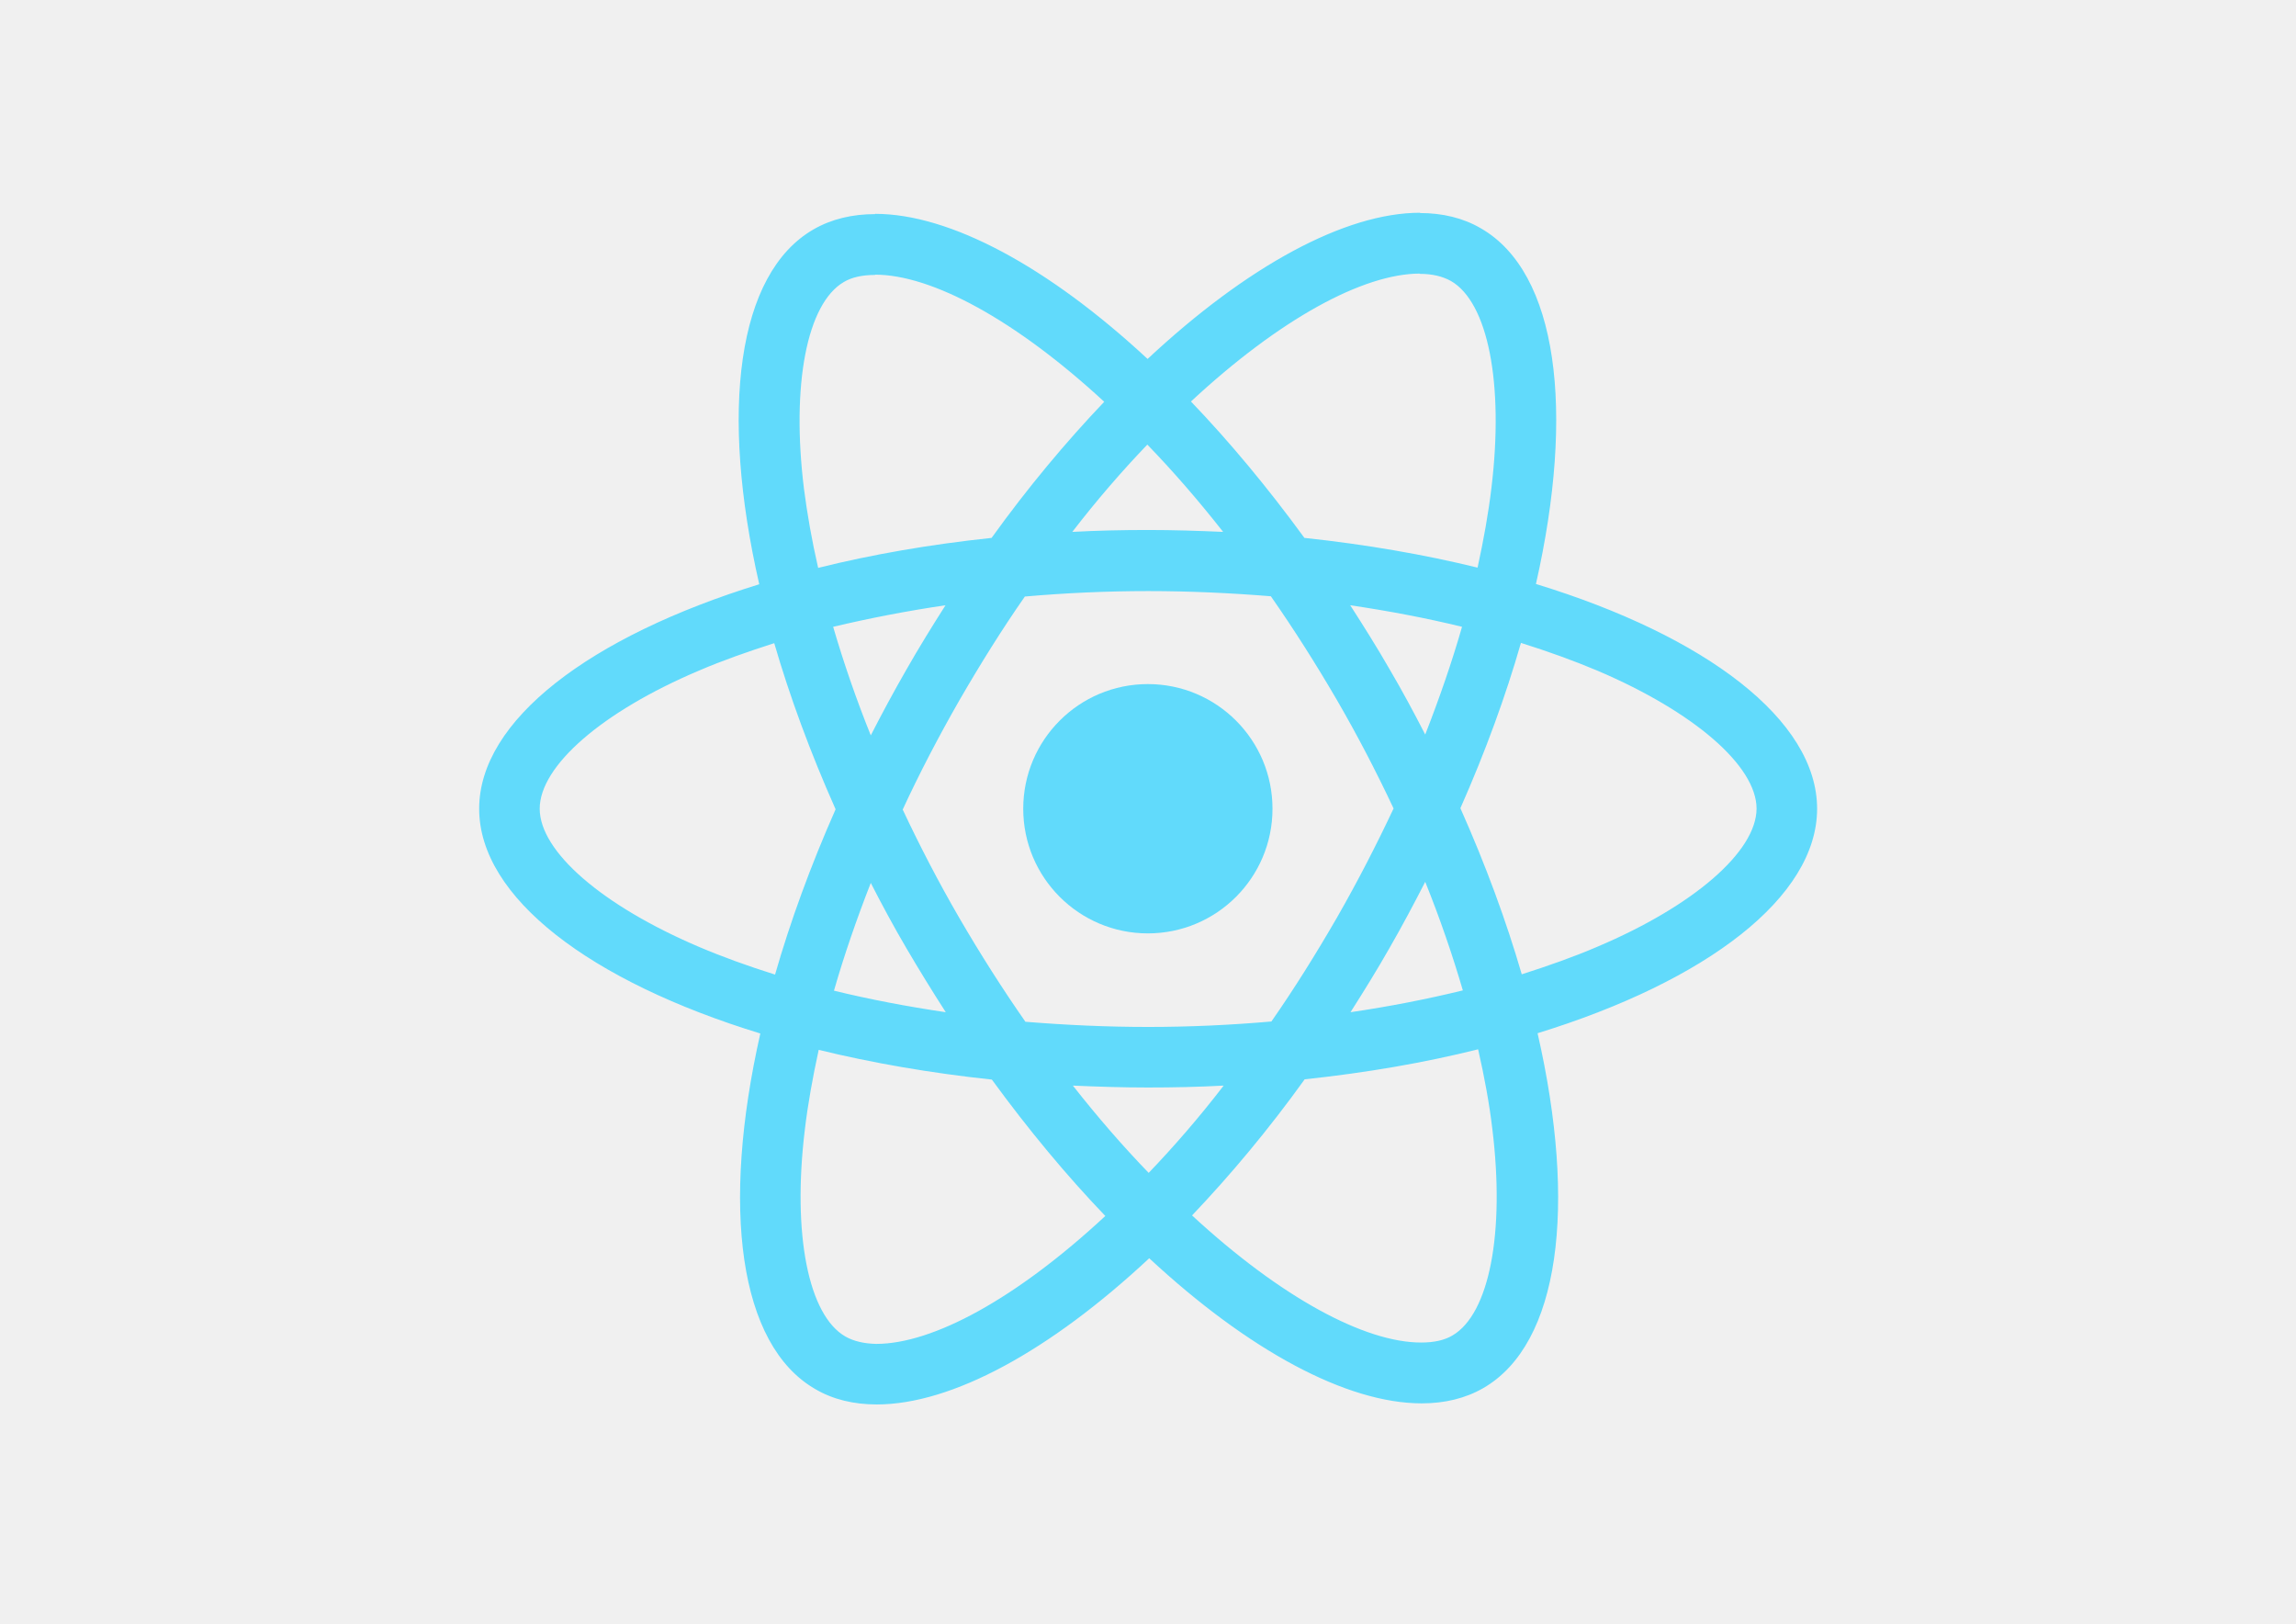
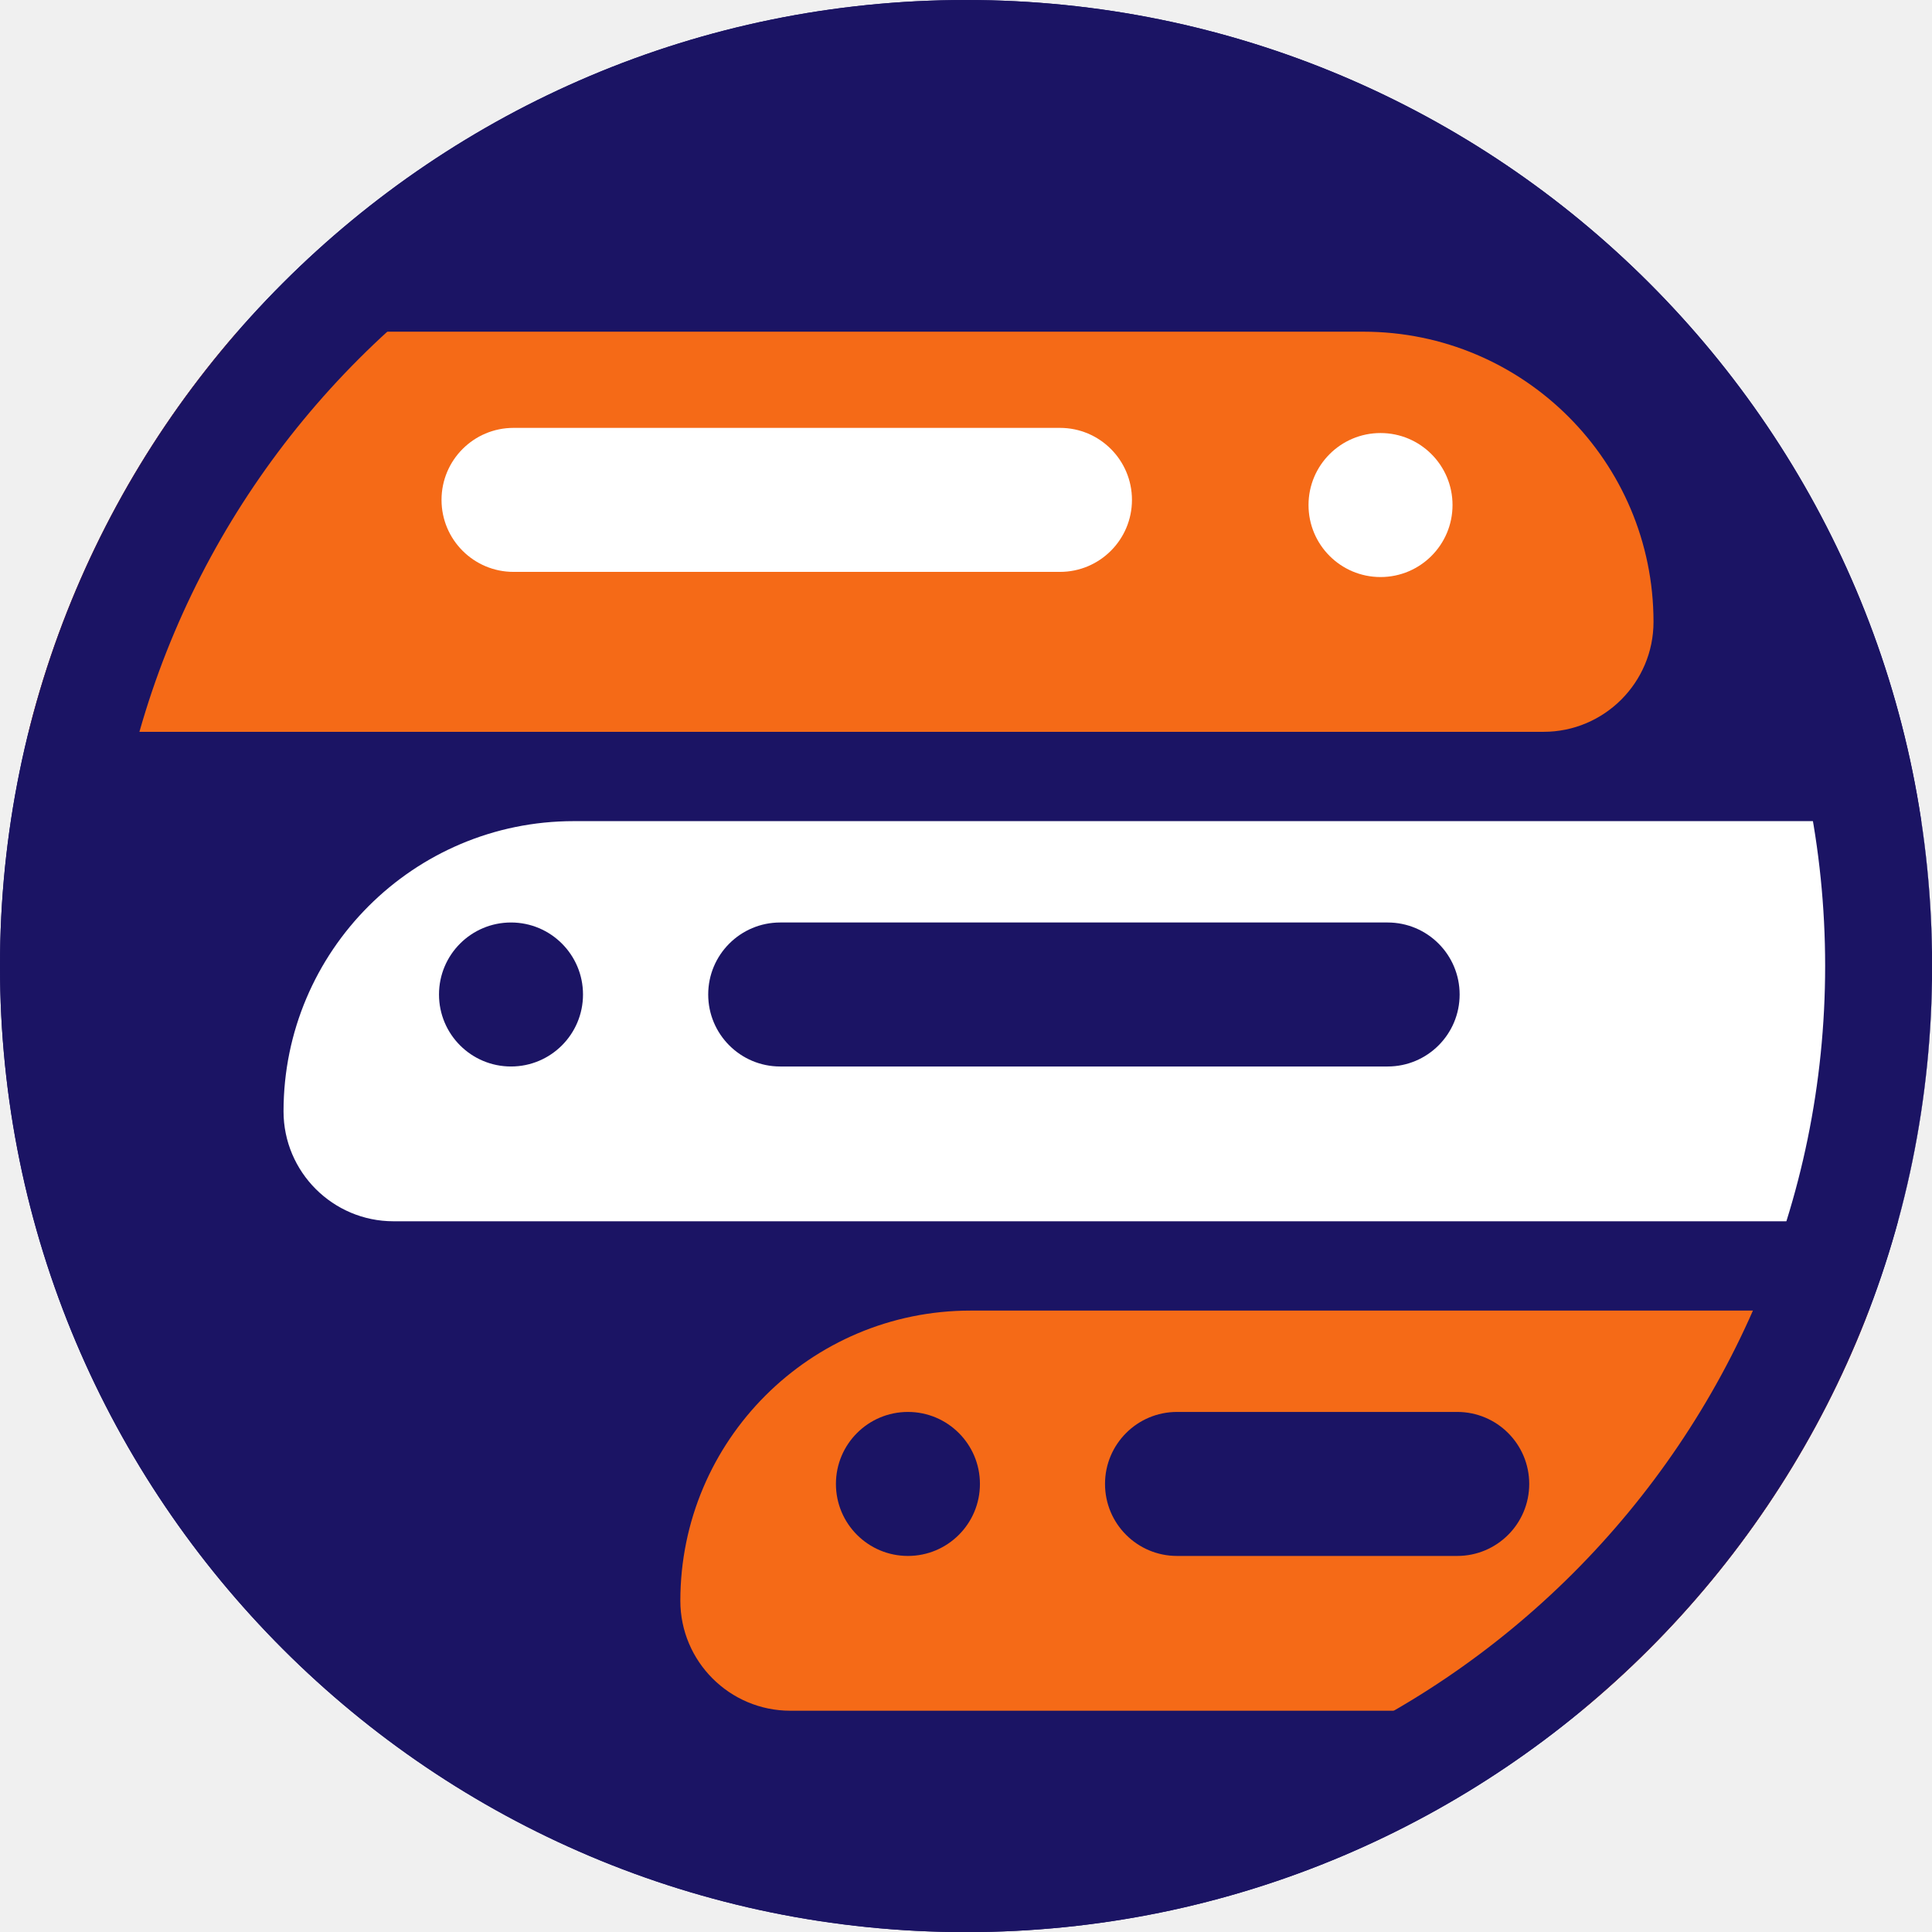
- <svg xmlns="http://www.w3.org/2000/svg" viewBox="0 0 841.9 595.3">
-   <g fill="#61DAFB">
-     <path d="M666.3 296.5c0-32.5-40.7-63.3-103.1-82.4 14.4-63.6 8-114.2-20.2-130.4-6.5-3.8-14.1-5.6-22.4-5.6v22.3c4.6 0 8.3.9 11.4 2.6 13.6 7.8 19.5 37.5 14.9 75.7-1.1 9.4-2.9 19.3-5.1 29.4-19.6-4.8-41-8.5-63.5-10.9-13.5-18.5-27.5-35.3-41.6-50 32.6-30.3 63.2-46.9 84-46.9V78c-27.5 0-63.5 19.6-99.9 53.6-36.4-33.8-72.4-53.2-99.9-53.2v22.3c20.7 0 51.4 16.5 84 46.6-14 14.7-28 31.4-41.3 49.9-22.6 2.4-44 6.1-63.6 11-2.3-10-4-19.7-5.2-29-4.7-38.2 1.1-67.9 14.6-75.8 3-1.8 6.9-2.6 11.5-2.6V78.5c-8.4 0-16 1.8-22.6 5.6-28.1 16.2-34.4 66.7-19.9 130.1-62.2 19.2-102.7 49.9-102.7 82.3 0 32.5 40.7 63.3 103.1 82.4-14.4 63.6-8 114.2 20.2 130.4 6.5 3.8 14.1 5.6 22.5 5.6 27.5 0 63.5-19.6 99.9-53.6 36.4 33.8 72.4 53.2 99.9 53.2 8.4 0 16-1.8 22.6-5.6 28.1-16.2 34.4-66.7 19.9-130.1 62-19.1 102.5-49.9 102.5-82.3zm-130.2-66.7c-3.7 12.9-8.3 26.2-13.5 39.5-4.1-8-8.4-16-13.1-24-4.6-8-9.5-15.8-14.4-23.4 14.2 2.1 27.9 4.7 41 7.9zm-45.8 106.5c-7.8 13.5-15.8 26.3-24.1 38.2-14.9 1.3-30 2-45.2 2-15.1 0-30.2-.7-45-1.9-8.3-11.9-16.4-24.6-24.2-38-7.6-13.1-14.5-26.4-20.8-39.8 6.2-13.4 13.2-26.8 20.7-39.9 7.8-13.5 15.8-26.3 24.1-38.2 14.9-1.3 30-2 45.2-2 15.1 0 30.2.7 45 1.9 8.3 11.9 16.4 24.6 24.2 38 7.6 13.1 14.5 26.4 20.8 39.8-6.3 13.4-13.2 26.8-20.7 39.9zm32.3-13c5.4 13.4 10 26.8 13.8 39.8-13.1 3.2-26.9 5.9-41.2 8 4.9-7.7 9.8-15.6 14.4-23.7 4.6-8 8.9-16.1 13-24.1zM421.2 430c-9.3-9.6-18.6-20.3-27.8-32 9 .4 18.2.7 27.5.7 9.4 0 18.7-.2 27.8-.7-9 11.7-18.3 22.4-27.5 32zm-74.4-58.9c-14.2-2.1-27.9-4.7-41-7.9 3.7-12.9 8.3-26.2 13.5-39.5 4.1 8 8.4 16 13.1 24 4.7 8 9.5 15.8 14.4 23.4zM420.7 163c9.3 9.6 18.6 20.3 27.8 32-9-.4-18.2-.7-27.5-.7-9.4 0-18.7.2-27.8.7 9-11.7 18.3-22.4 27.5-32zm-74 58.9c-4.9 7.7-9.8 15.6-14.4 23.7-4.6 8-8.9 16-13 24-5.4-13.4-10-26.8-13.8-39.8 13.1-3.1 26.9-5.8 41.2-7.9zm-90.5 125.2c-35.4-15.1-58.3-34.9-58.3-50.6 0-15.7 22.9-35.6 58.3-50.6 8.6-3.7 18-7 27.7-10.1 5.7 19.6 13.2 40 22.5 60.9-9.2 20.8-16.6 41.1-22.2 60.6-9.9-3.1-19.3-6.5-28-10.2zM310 490c-13.6-7.8-19.5-37.5-14.9-75.7 1.1-9.4 2.9-19.3 5.1-29.4 19.6 4.8 41 8.5 63.5 10.9 13.5 18.5 27.5 35.3 41.6 50-32.6 30.3-63.2 46.9-84 46.9-4.5-.1-8.3-1-11.3-2.7zm237.2-76.2c4.7 38.2-1.1 67.9-14.6 75.8-3 1.8-6.9 2.6-11.5 2.6-20.7 0-51.4-16.5-84-46.6 14-14.7 28-31.4 41.3-49.9 22.6-2.4 44-6.1 63.6-11 2.3 10.1 4.1 19.8 5.2 29.1zm38.5-66.7c-8.6 3.7-18 7-27.7 10.1-5.7-19.6-13.2-40-22.5-60.9 9.2-20.8 16.6-41.1 22.2-60.6 9.9 3.1 19.3 6.5 28.1 10.2 35.4 15.1 58.3 34.9 58.3 50.6-.1 15.7-23 35.6-58.4 50.6zM320.8 78.4z" />
-     <circle cx="420.9" cy="296.5" r="45.7" />
-     <path d="M520.5 78.1z" />
+ <svg xmlns="http://www.w3.org/2000/svg" id="Layer_2" data-name="Layer 2" viewBox="0 0 168.51 168.51">
+   <defs>
+     <style>
+       .cls-1 {
+         fill: #fff;
+       }
+ 
+       .cls-2 {
+         clip-path: url(#clippath-1);
+       }
+ 
+       .cls-3 {
+         clip-path: url(#clippath-3);
+       }
+ 
+       .cls-4 {
+         fill: #1b1464;
+       }
+ 
+       .cls-5 {
+         fill: #f56a17;
+       }
+ 
+       .cls-6 {
+         clip-path: url(#clippath-2);
+       }
+ 
+       .cls-7 {
+         clip-path: url(#clippath);
+       }
+     </style>
+     <clipPath id="clippath">
+       <circle class="cls-4" cx="84.26" cy="84.26" r="84.26" />
+     </clipPath>
+     <clipPath id="clippath-1">
+       <path class="cls-5" d="M-9.46,28.93H118.91c13.97,0,25.31,11.34,25.31,25.31h0c0,5.29-4.3,9.59-9.59,9.59H-9.46c-6.28,0-11.38-5.1-11.38-11.38v-12.14c0-6.28,5.1-11.38,11.38-11.38Z" />
+     </clipPath>
+     <clipPath id="clippath-2">
+       <path class="cls-1" d="M36.11,71.61h144.09c5.29,0,9.59,4.3,9.59,9.59h0c0,13.97-11.34,25.31-25.31,25.31H36.11c-6.28,0-11.38-5.1-11.38-11.38v-12.14c0-6.28,5.1-11.38,11.38-11.38Z" transform="translate(214.52 178.13) rotate(180)" />
+     </clipPath>
+     <clipPath id="clippath-3">
+       <path class="cls-5" d="M70.72,114.3h144.09c5.29,0,9.59,4.3,9.59,9.59h0c0,13.97-11.34,25.31-25.31,25.31H70.72c-6.28,0-11.38-5.1-11.38-11.38v-12.14c0-6.28,5.1-11.38,11.38-11.38Z" transform="translate(283.74 263.51) rotate(180)" />
+     </clipPath>
+   </defs>
+   <g id="Layer_1-2" data-name="Layer 1">
+     <g>
+       <circle class="cls-4" cx="84.26" cy="84.26" r="84.26" />
+       <g class="cls-7">
+         <g>
+           <path class="cls-5" d="M-9.46,28.93H118.91c13.97,0,25.31,11.34,25.31,25.31h0c0,5.29-4.3,9.59-9.59,9.59H-9.46c-6.28,0-11.38-5.1-11.38-11.38v-12.14c0-6.28,5.1-11.38,11.38-11.38Z" />
+           <g class="cls-2">
+             <circle class="cls-1" cx="120.41" cy="44.05" r="6.28" />
+             <rect class="cls-1" x="38.51" y="37.32" width="60.22" height="12.56" rx="6.28" ry="6.28" />
+           </g>
+         </g>
+         <g>
+           <path class="cls-1" d="M36.11,71.61h144.09c5.29,0,9.59,4.3,9.59,9.59h0c0,13.97-11.34,25.31-25.31,25.31H36.11c-6.28,0-11.38-5.1-11.38-11.38v-12.14c0-6.28,5.1-11.38,11.38-11.38Z" transform="translate(214.52 178.13) rotate(180)" />
+           <g class="cls-6">
+             <circle class="cls-4" cx="44.57" cy="86.74" r="6.28" />
+             <rect class="cls-4" x="61.77" y="80.46" width="65.54" height="12.56" rx="6.28" ry="6.28" transform="translate(189.08 173.48) rotate(-180)" />
+           </g>
+         </g>
+         <g>
+           <path class="cls-5" d="M70.72,114.3h144.09c5.29,0,9.59,4.3,9.59,9.59h0c0,13.97-11.34,25.31-25.31,25.31H70.72c-6.28,0-11.38-5.1-11.38-11.38v-12.14c0-6.28,5.1-11.38,11.38-11.38Z" transform="translate(283.74 263.51) rotate(180)" />
+           <g class="cls-3">
+             <circle class="cls-4" cx="79.19" cy="129.43" r="6.28" />
+             <rect class="cls-4" x="96.38" y="123.15" width="37" height="12.56" rx="6.28" ry="6.28" transform="translate(229.76 258.86) rotate(180)" />
+           </g>
+         </g>
+         <path class="cls-4" d="M84.26,0C37.72,0,0,37.72,0,84.26s37.72,84.26,84.26,84.26,84.26-37.72,84.26-84.26S130.79,0,84.26,0ZM84.26,159.19c-41.32,0-74.93-33.62-74.93-74.93S42.94,9.32,84.26,9.32s74.93,33.62,74.93,74.93-33.62,74.93-74.93,74.93Z" />
+       </g>
+     </g>
  </g>
</svg>
